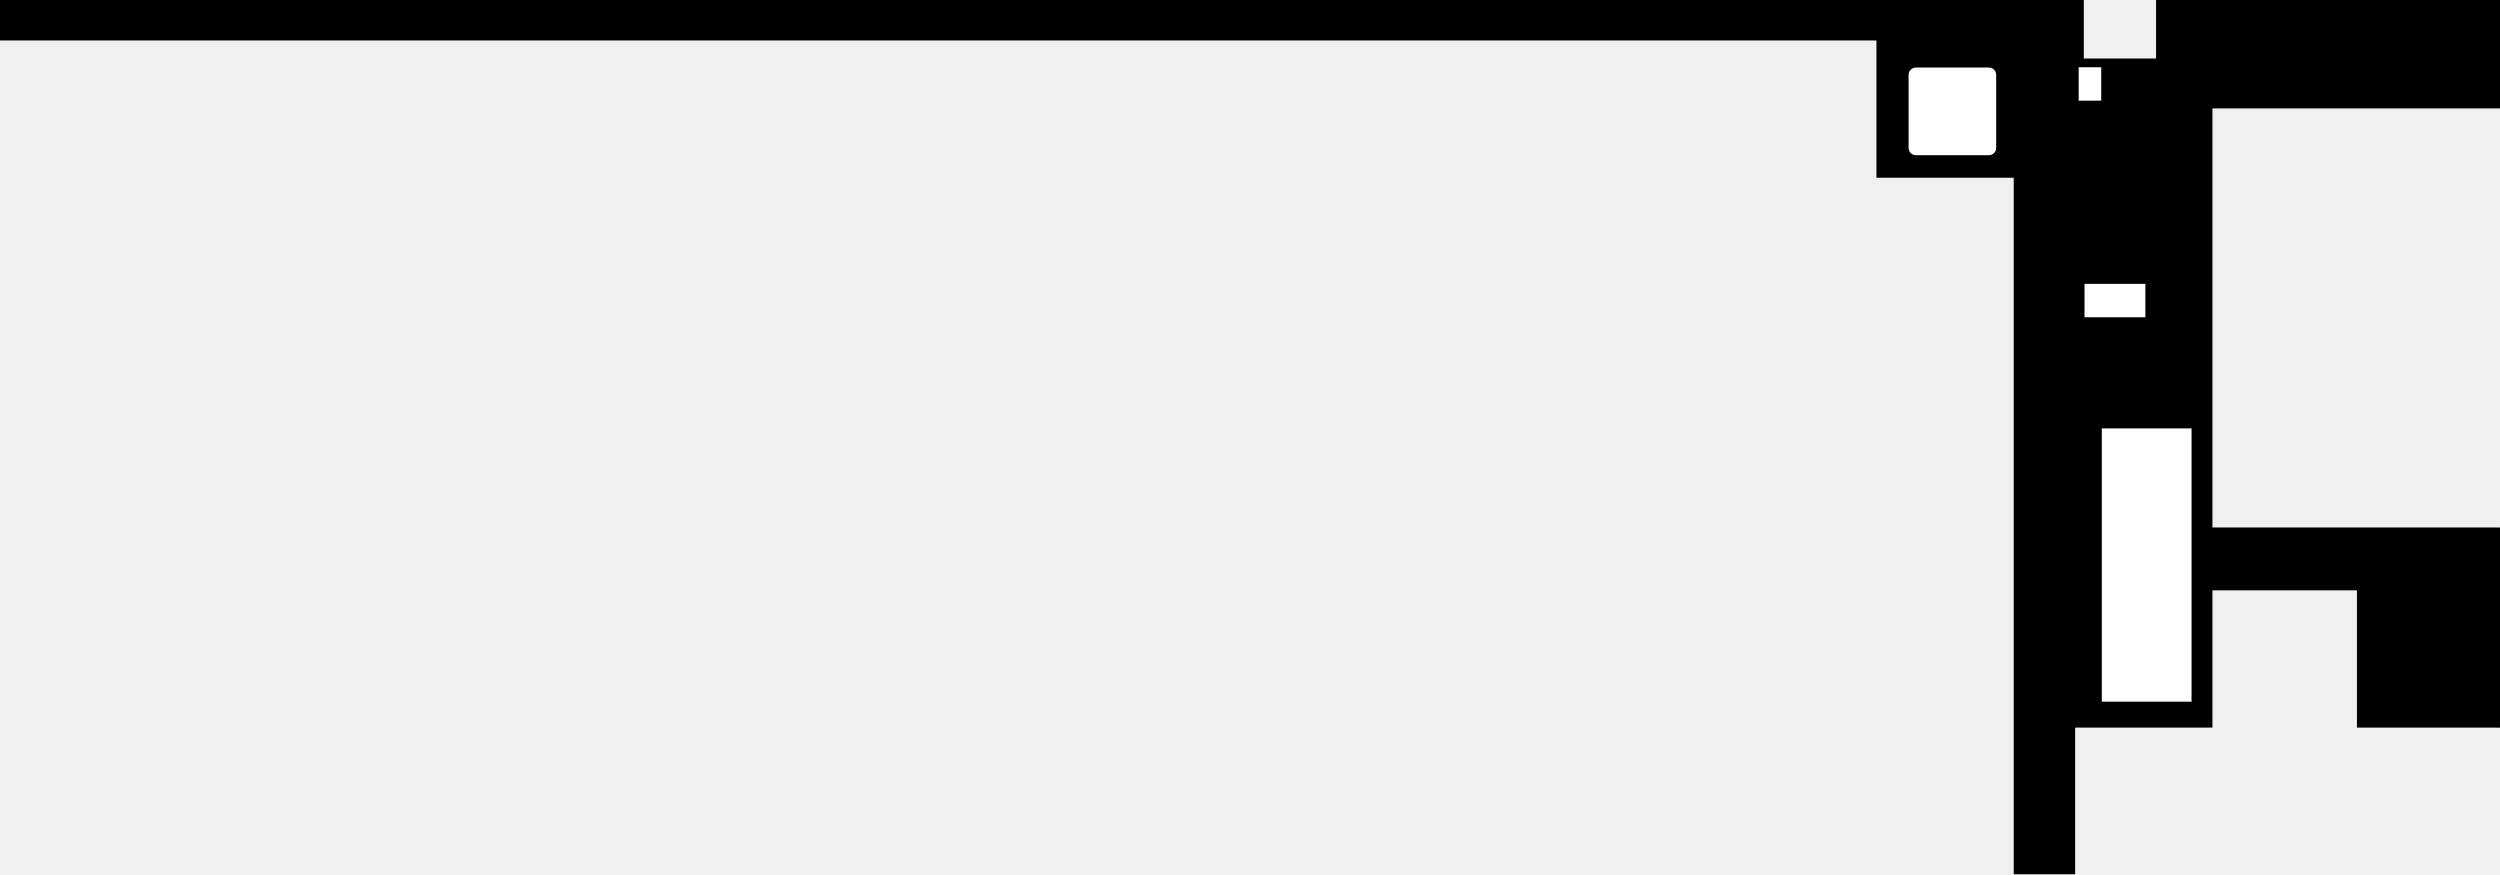
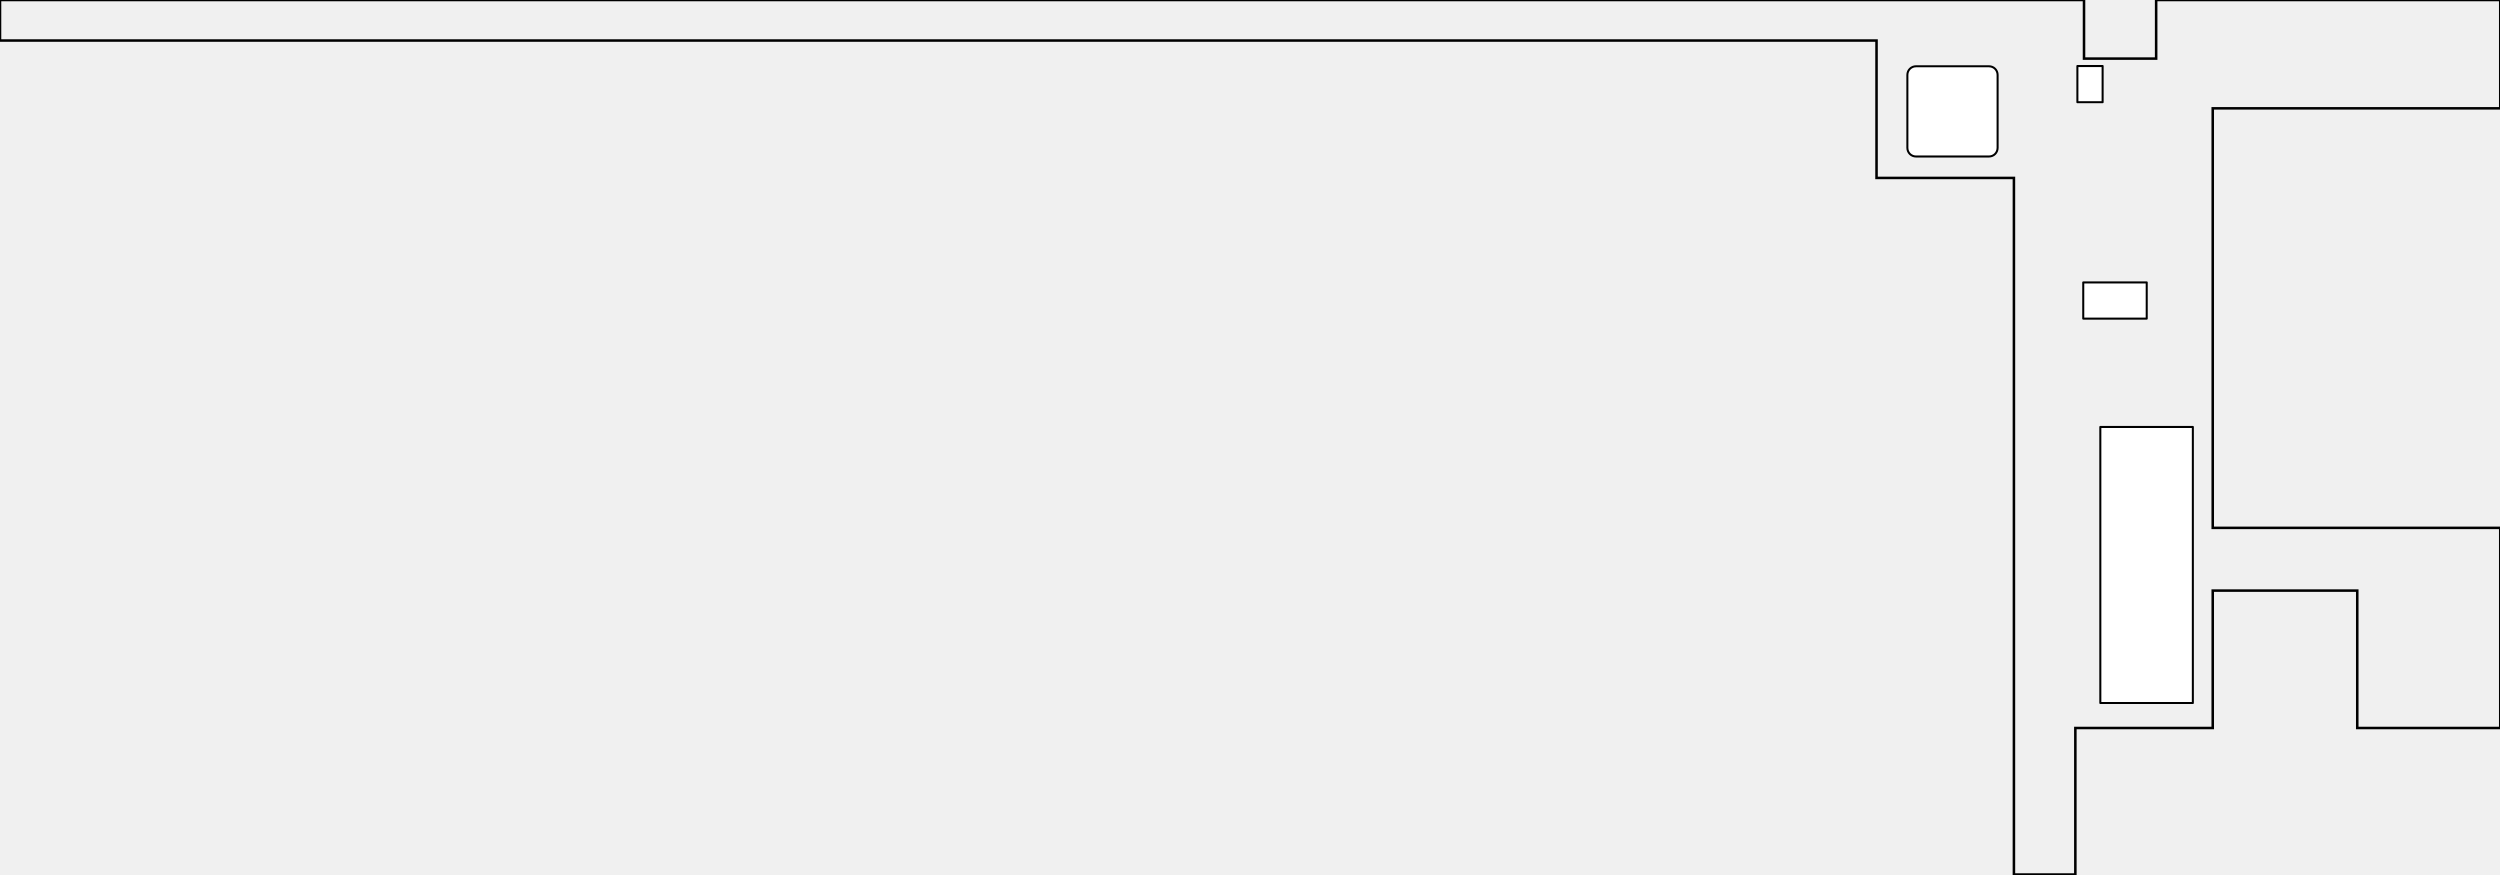
- <svg xmlns="http://www.w3.org/2000/svg" xmlns:ns1="http://www.shapertools.com/namespaces/shaper" ns1:fusionaddin="version:1.9.0" width="34.6cm" height="12.1cm" version="1.1" x="0cm" y="0cm" viewBox="0 0 34.6 12.1" enable-background="new 0 0 34.6 12.1" xml:space="preserve">
-   <path d="M17.3,0.28 L12.54,0.28 12.54,-0.53 11.54,-0.53 11.54,0.28 -17.3,0.28 -17.3,-0.28 8.67,-0.28 8.67,-2.18 10.57,-2.18 10.57,-11.82 11.42,-11.82 11.42,-9.79 13.32,-9.79 13.32,-7.89 15.32,-7.89 15.32,-9.79 17.2,-9.79 17.3,-9.791 17.3,-7.021 17.2,-7.02 13.32,-7.02 13.32,-1.22 17.3,-1.22 17.3,0.28z" transform="matrix(1,0,0,-1,17.3,0.28)" fill="rgb(0,0,0)" ns1:cutDepth="0.05cm" stroke-linecap="round" stroke-linejoin="round" />
-   <path d="M11.77,-5.63 L13.05,-5.63 13.05,-9.45 11.77,-9.45 11.77,-5.63z" transform="matrix(1,0,0,-1,17.3,0.28)" fill="rgb(255,255,255)" stroke="rgb(0,0,0)" stroke-width="0.001cm" stroke-linecap="round" stroke-linejoin="round" ns1:cutDepth="0.05cm" />
-   <path d="M10.226,-0.636 A0.12,0.12 90 0,0 10.346,-0.756 L10.346,-1.766 A0.12,0.12 0 0,0 10.226,-1.887 L9.216,-1.887 A0.12,0.12 270 0,0 9.096,-1.766 L9.096,-0.756 A0.12,0.12 180 0,0 9.216,-0.636 L10.226,-0.636z" transform="matrix(1,0,0,-1,17.3,0.28)" fill="rgb(255,255,255)" stroke="rgb(0,0,0)" stroke-width="0.001cm" stroke-linecap="round" stroke-linejoin="round" ns1:cutDepth="0.05cm" />
-   <path d="M12.411,-3.63 L12.411,-4.13 11.531,-4.13 11.531,-3.63 12.411,-3.63z" transform="matrix(1,0,0,-1,17.3,0.28)" fill="rgb(255,255,255)" stroke="rgb(0,0,0)" stroke-width="0.001cm" stroke-linecap="round" stroke-linejoin="round" ns1:cutDepth="0.05cm" />
-   <path d="M11.45,-0.632 L11.8,-0.632 11.8,-1.132 11.45,-1.132 11.45,-0.632z" transform="matrix(1,0,0,-1,17.3,0.28)" fill="rgb(255,255,255)" stroke="rgb(0,0,0)" stroke-width="0.001cm" stroke-linecap="round" stroke-linejoin="round" ns1:cutDepth="0.05cm" />
+ <svg xmlns="http://www.w3.org/2000/svg" xmlns:ns1="http://www.shapertools.com/namespaces/shaper" id="Layer_1" version="1.1" viewBox="0 0 980.8 343">
+   <defs>
+     <style>
+       .st0 {
+         fill: none;
+         stroke-miterlimit: 10;
+       }
+ 
+       .st0, .st1 {
+         stroke: #000;
+       }
+ 
+       .st1 {
+         fill: #fff;
+         stroke-linecap: round;
+         stroke-linejoin: round;
+         stroke-width: .8px;
+       }
+     </style>
+   </defs>
+   <path class="st0" d="M980.8,0h-134.9v23h-28.3V0H0v15.9h736.2v53.9h53.9v273.3h24.1v-57.5h53.9v-53.9h56.7v53.9h56.1s0-78.5,0-78.5h-2.8s-110,0-110,0V42.5h112.8V0Z" ns1:cutDepth="0.05cm" />
+   <path class="st1" d="M824,167.5h36.3v108.3h-36.3v-108.3Z" ns1:cutDepth="0.05cm" />
+   <path class="st1" d="M780.3,26c1.9,0,3.4,1.5,3.4,3.4v28.6c0,1.9-1.5,3.4-3.4,3.4h-28.6c-1.9,0-3.4-1.5-3.4-3.4h0v-28.6c0-1.9,1.5-3.4,3.4-3.4h28.6Z" ns1:cutDepth="0.05cm" />
+   <path class="st1" d="M842.2,110.8v14.2h-24.9v-14.2h24.9Z" ns1:cutDepth="0.05cm" />
+   <path class="st1" d="M815,25.9h9.9v14.2h-9.9v-14.2Z" ns1:cutDepth="0.05cm" />
</svg>
